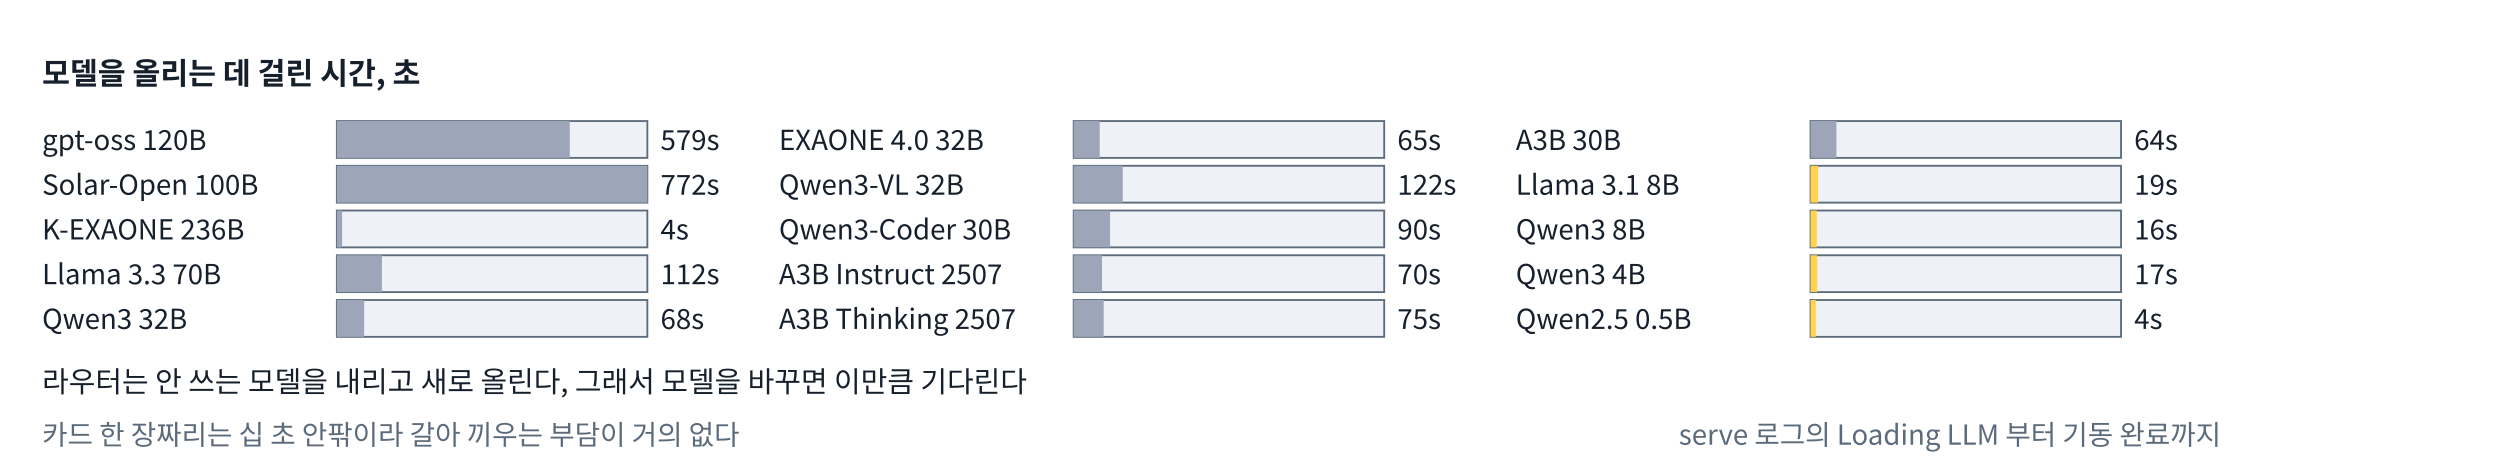
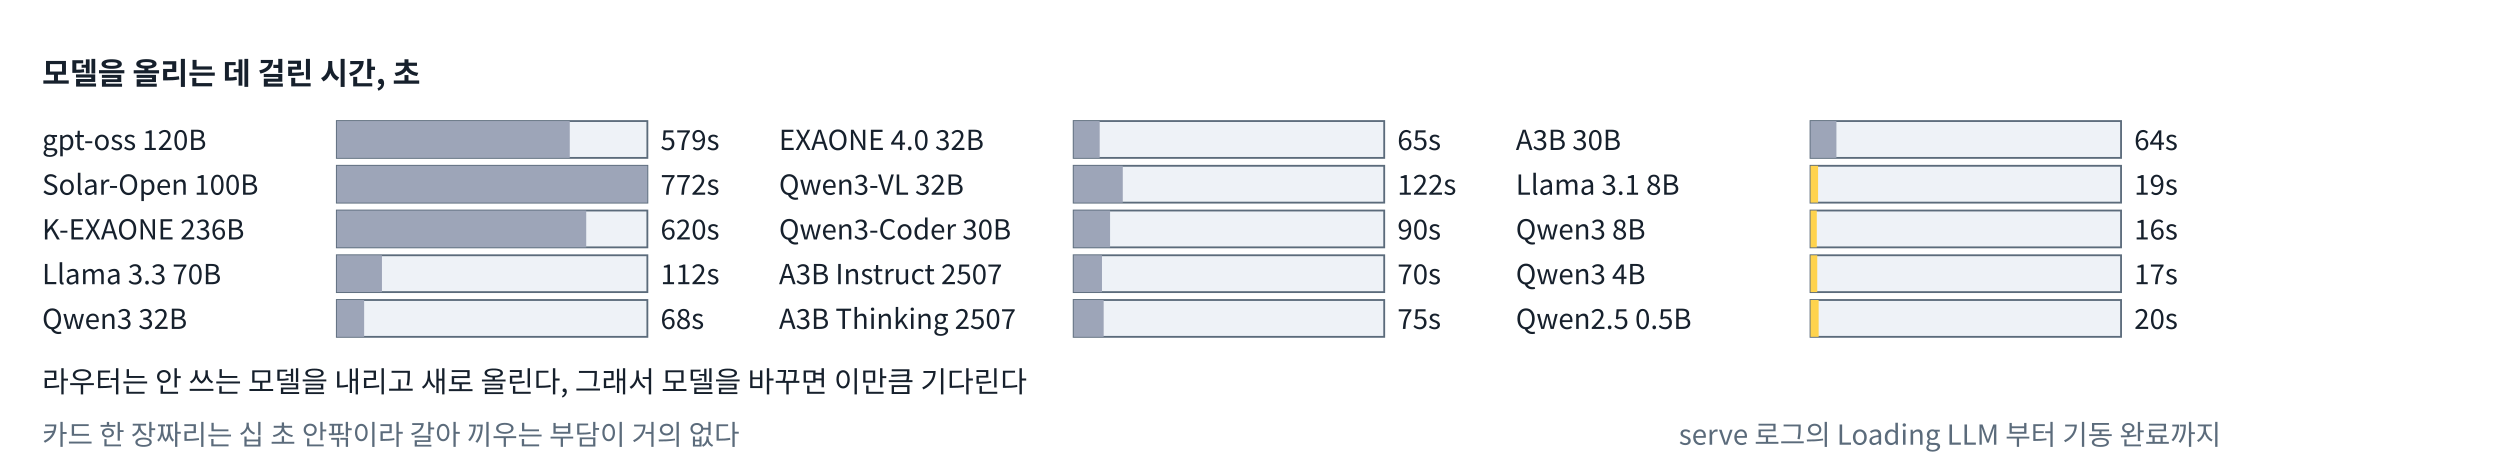
<svg xmlns="http://www.w3.org/2000/svg" viewBox="0 0 950 179">
  <g font-family="Noto Sans CJK KR">
    <text x="16" y="32" font-size="11.5" fill="#16202c" font-weight="700">모델을 올리는 데 걸린 시간, 초</text>
    <text x="16" y="57" font-size="10.5" fill="#16202c">gpt-oss 120B</text>
    <rect x="128" y="46" width="118" height="14" fill="#eef2f7" stroke="#5b6b7b" stroke-width="0.7" />
    <rect x="128" y="46" width="88.515" height="14" fill="#9da5b8" stroke="none" stroke-width="1" />
    <text x="251" y="57" font-size="10.5" fill="#16202c">579s</text>
    <text x="16" y="74" font-size="10.5" fill="#16202c">Solar-Open 100B</text>
    <rect x="128" y="63" width="118" height="14" fill="#eef2f7" stroke="#5b6b7b" stroke-width="0.7" />
    <rect x="128" y="63" width="118.0" height="14" fill="#9da5b8" stroke="none" stroke-width="1" />
    <text x="251" y="74" font-size="10.5" fill="#16202c">772s</text>
    <text x="16" y="91" font-size="10.5" fill="#16202c">K-EXAONE 236B</text>
    <rect x="128" y="80" width="118" height="14" fill="#eef2f7" stroke="#5b6b7b" stroke-width="0.7" />
-     <rect x="128" y="80" width="2" height="14" fill="#9da5b8" stroke="none" stroke-width="1" />
-     <text x="251" y="91" font-size="10.5" fill="#16202c">4s</text>
+     <rect x="128" y="80" width="94.764" height="14" fill="#9da5b8" stroke="none" stroke-width="1" />
+     <text x="251" y="91" font-size="10.5" fill="#16202c">620s</text>
    <text x="16" y="108" font-size="10.5" fill="#16202c">Llama 3.3 70B</text>
    <rect x="128" y="97" width="118" height="14" fill="#eef2f7" stroke="#5b6b7b" stroke-width="0.7" />
    <rect x="128" y="97" width="17.141" height="14" fill="#9da5b8" stroke="none" stroke-width="1" />
    <text x="251" y="108" font-size="10.5" fill="#16202c">112s</text>
    <text x="16" y="125" font-size="10.5" fill="#16202c">Qwen3 32B</text>
    <rect x="128" y="114" width="118" height="14" fill="#eef2f7" stroke="#5b6b7b" stroke-width="0.7" />
    <rect x="128" y="114" width="10.373" height="14" fill="#9da5b8" stroke="none" stroke-width="1" />
    <text x="251" y="125" font-size="10.5" fill="#16202c">68s</text>
    <text x="296" y="57" font-size="10.5" fill="#16202c">EXAONE 4.0 32B</text>
    <rect x="408" y="46" width="118" height="14" fill="#eef2f7" stroke="#5b6b7b" stroke-width="0.7" />
    <rect x="408" y="46" width="9.884" height="14" fill="#9da5b8" stroke="none" stroke-width="1" />
    <text x="531" y="57" font-size="10.5" fill="#16202c">65s</text>
    <text x="296" y="74" font-size="10.5" fill="#16202c">Qwen3-VL 32B</text>
    <rect x="408" y="63" width="118" height="14" fill="#eef2f7" stroke="#5b6b7b" stroke-width="0.7" />
    <rect x="408" y="63" width="18.653" height="14" fill="#9da5b8" stroke="none" stroke-width="1" />
    <text x="531" y="74" font-size="10.5" fill="#16202c">122s</text>
    <text x="296" y="91" font-size="10.5" fill="#16202c">Qwen3-Coder 30B</text>
    <rect x="408" y="80" width="118" height="14" fill="#eef2f7" stroke="#5b6b7b" stroke-width="0.7" />
    <rect x="408" y="80" width="13.826" height="14" fill="#9da5b8" stroke="none" stroke-width="1" />
    <text x="531" y="91" font-size="10.5" fill="#16202c">90s</text>
    <text x="296" y="108" font-size="10.5" fill="#16202c">A3B Instruct 2507</text>
    <rect x="408" y="97" width="118" height="14" fill="#eef2f7" stroke="#5b6b7b" stroke-width="0.7" />
    <rect x="408" y="97" width="10.755" height="14" fill="#9da5b8" stroke="none" stroke-width="1" />
    <text x="531" y="108" font-size="10.5" fill="#16202c">70s</text>
    <text x="296" y="125" font-size="10.5" fill="#16202c">A3B Thinking 2507</text>
    <rect x="408" y="114" width="118" height="14" fill="#eef2f7" stroke="#5b6b7b" stroke-width="0.7" />
    <rect x="408" y="114" width="11.397" height="14" fill="#9da5b8" stroke="none" stroke-width="1" />
    <text x="531" y="125" font-size="10.5" fill="#16202c">75s</text>
    <text x="576" y="57" font-size="10.5" fill="#16202c">A3B 30B</text>
    <rect x="688" y="46" width="118" height="14" fill="#eef2f7" stroke="#5b6b7b" stroke-width="0.7" />
    <rect x="688" y="46" width="9.838" height="14" fill="#9da5b8" stroke="none" stroke-width="1" />
    <text x="811" y="57" font-size="10.5" fill="#16202c">64s</text>
    <text x="576" y="74" font-size="10.5" fill="#16202c">Llama 3.1 8B</text>
    <rect x="688" y="63" width="118" height="14" fill="#eef2f7" stroke="#5b6b7b" stroke-width="0.7" />
    <rect x="688" y="63" width="2.872" height="14" fill="#ffd34d" stroke="none" stroke-width="1" />
    <text x="811" y="74" font-size="10.5" fill="#16202c">19s</text>
    <text x="576" y="91" font-size="10.5" fill="#16202c">Qwen3 8B</text>
    <rect x="688" y="80" width="118" height="14" fill="#eef2f7" stroke="#5b6b7b" stroke-width="0.7" />
    <rect x="688" y="80" width="2.383" height="14" fill="#ffd34d" stroke="none" stroke-width="1" />
    <text x="811" y="91" font-size="10.5" fill="#16202c">16s</text>
    <text x="576" y="108" font-size="10.5" fill="#16202c">Qwen3 4B</text>
    <rect x="688" y="97" width="118" height="14" fill="#eef2f7" stroke="#5b6b7b" stroke-width="0.7" />
    <rect x="688" y="97" width="2.551" height="14" fill="#ffd34d" stroke="none" stroke-width="1" />
    <text x="811" y="108" font-size="10.5" fill="#16202c">17s</text>
    <text x="576" y="125" font-size="10.5" fill="#16202c">Qwen2.5 0.5B</text>
    <rect x="688" y="114" width="118" height="14" fill="#eef2f7" stroke="#5b6b7b" stroke-width="0.7" />
-     <rect x="688" y="114" width="2" height="14" fill="#ffd34d" stroke="none" stroke-width="1" />
-     <text x="811" y="125" font-size="10.5" fill="#16202c">4s</text>
+     <rect x="688" y="114" width="3.086" height="14" fill="#ffd34d" stroke="none" stroke-width="1" />
+     <text x="811" y="125" font-size="10.5" fill="#16202c">20s</text>
    <text x="16" y="149" font-size="11" fill="#16202c">라우터는 안 쓰는 모델을 내리고 새로 올린다, 그래서 모델을 바꾸면 이만큼 기다린다</text>
    <text x="16" y="169" font-size="10.5" fill="#5b6b7b">카드 한 장짜리는 십 초 안팎이라 갈아 끼우는 부담이 거의 없다</text>
    <text x="844" y="169" font-size="10.5" fill="#5b6b7b" text-anchor="end">serve 로그의 Loading LLM 부터 기동 완료까지</text>
  </g>
</svg>
